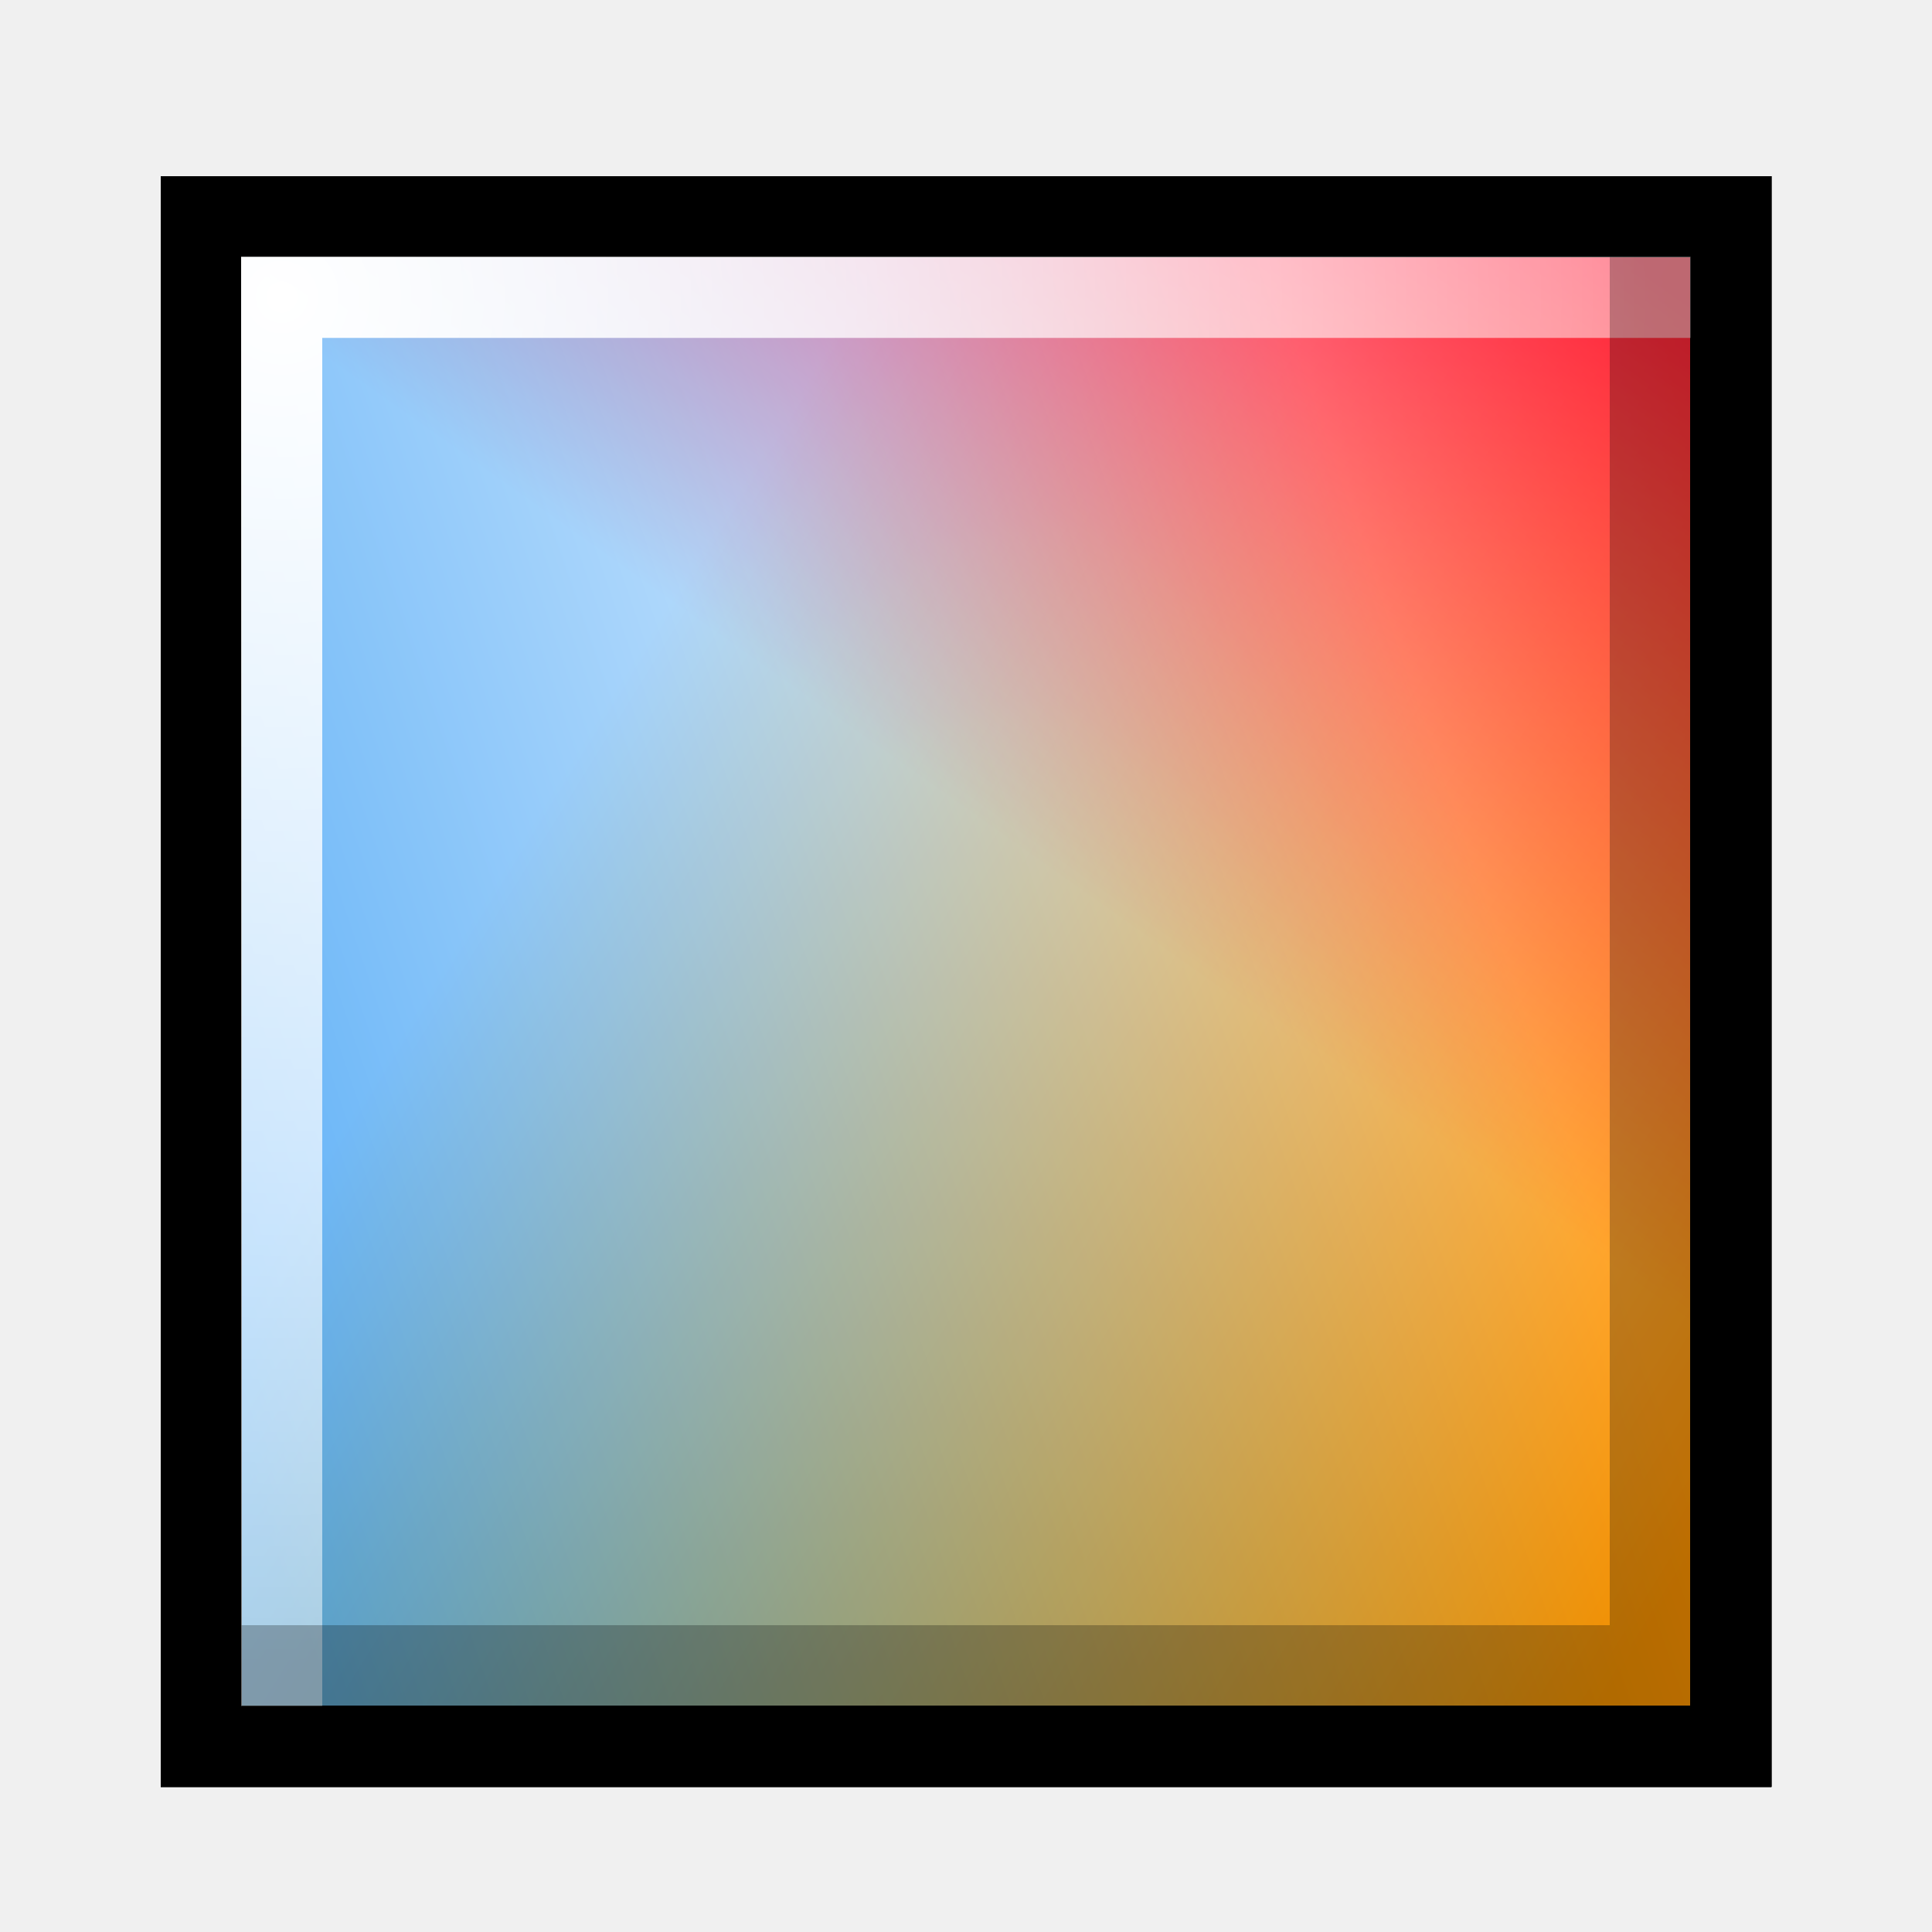
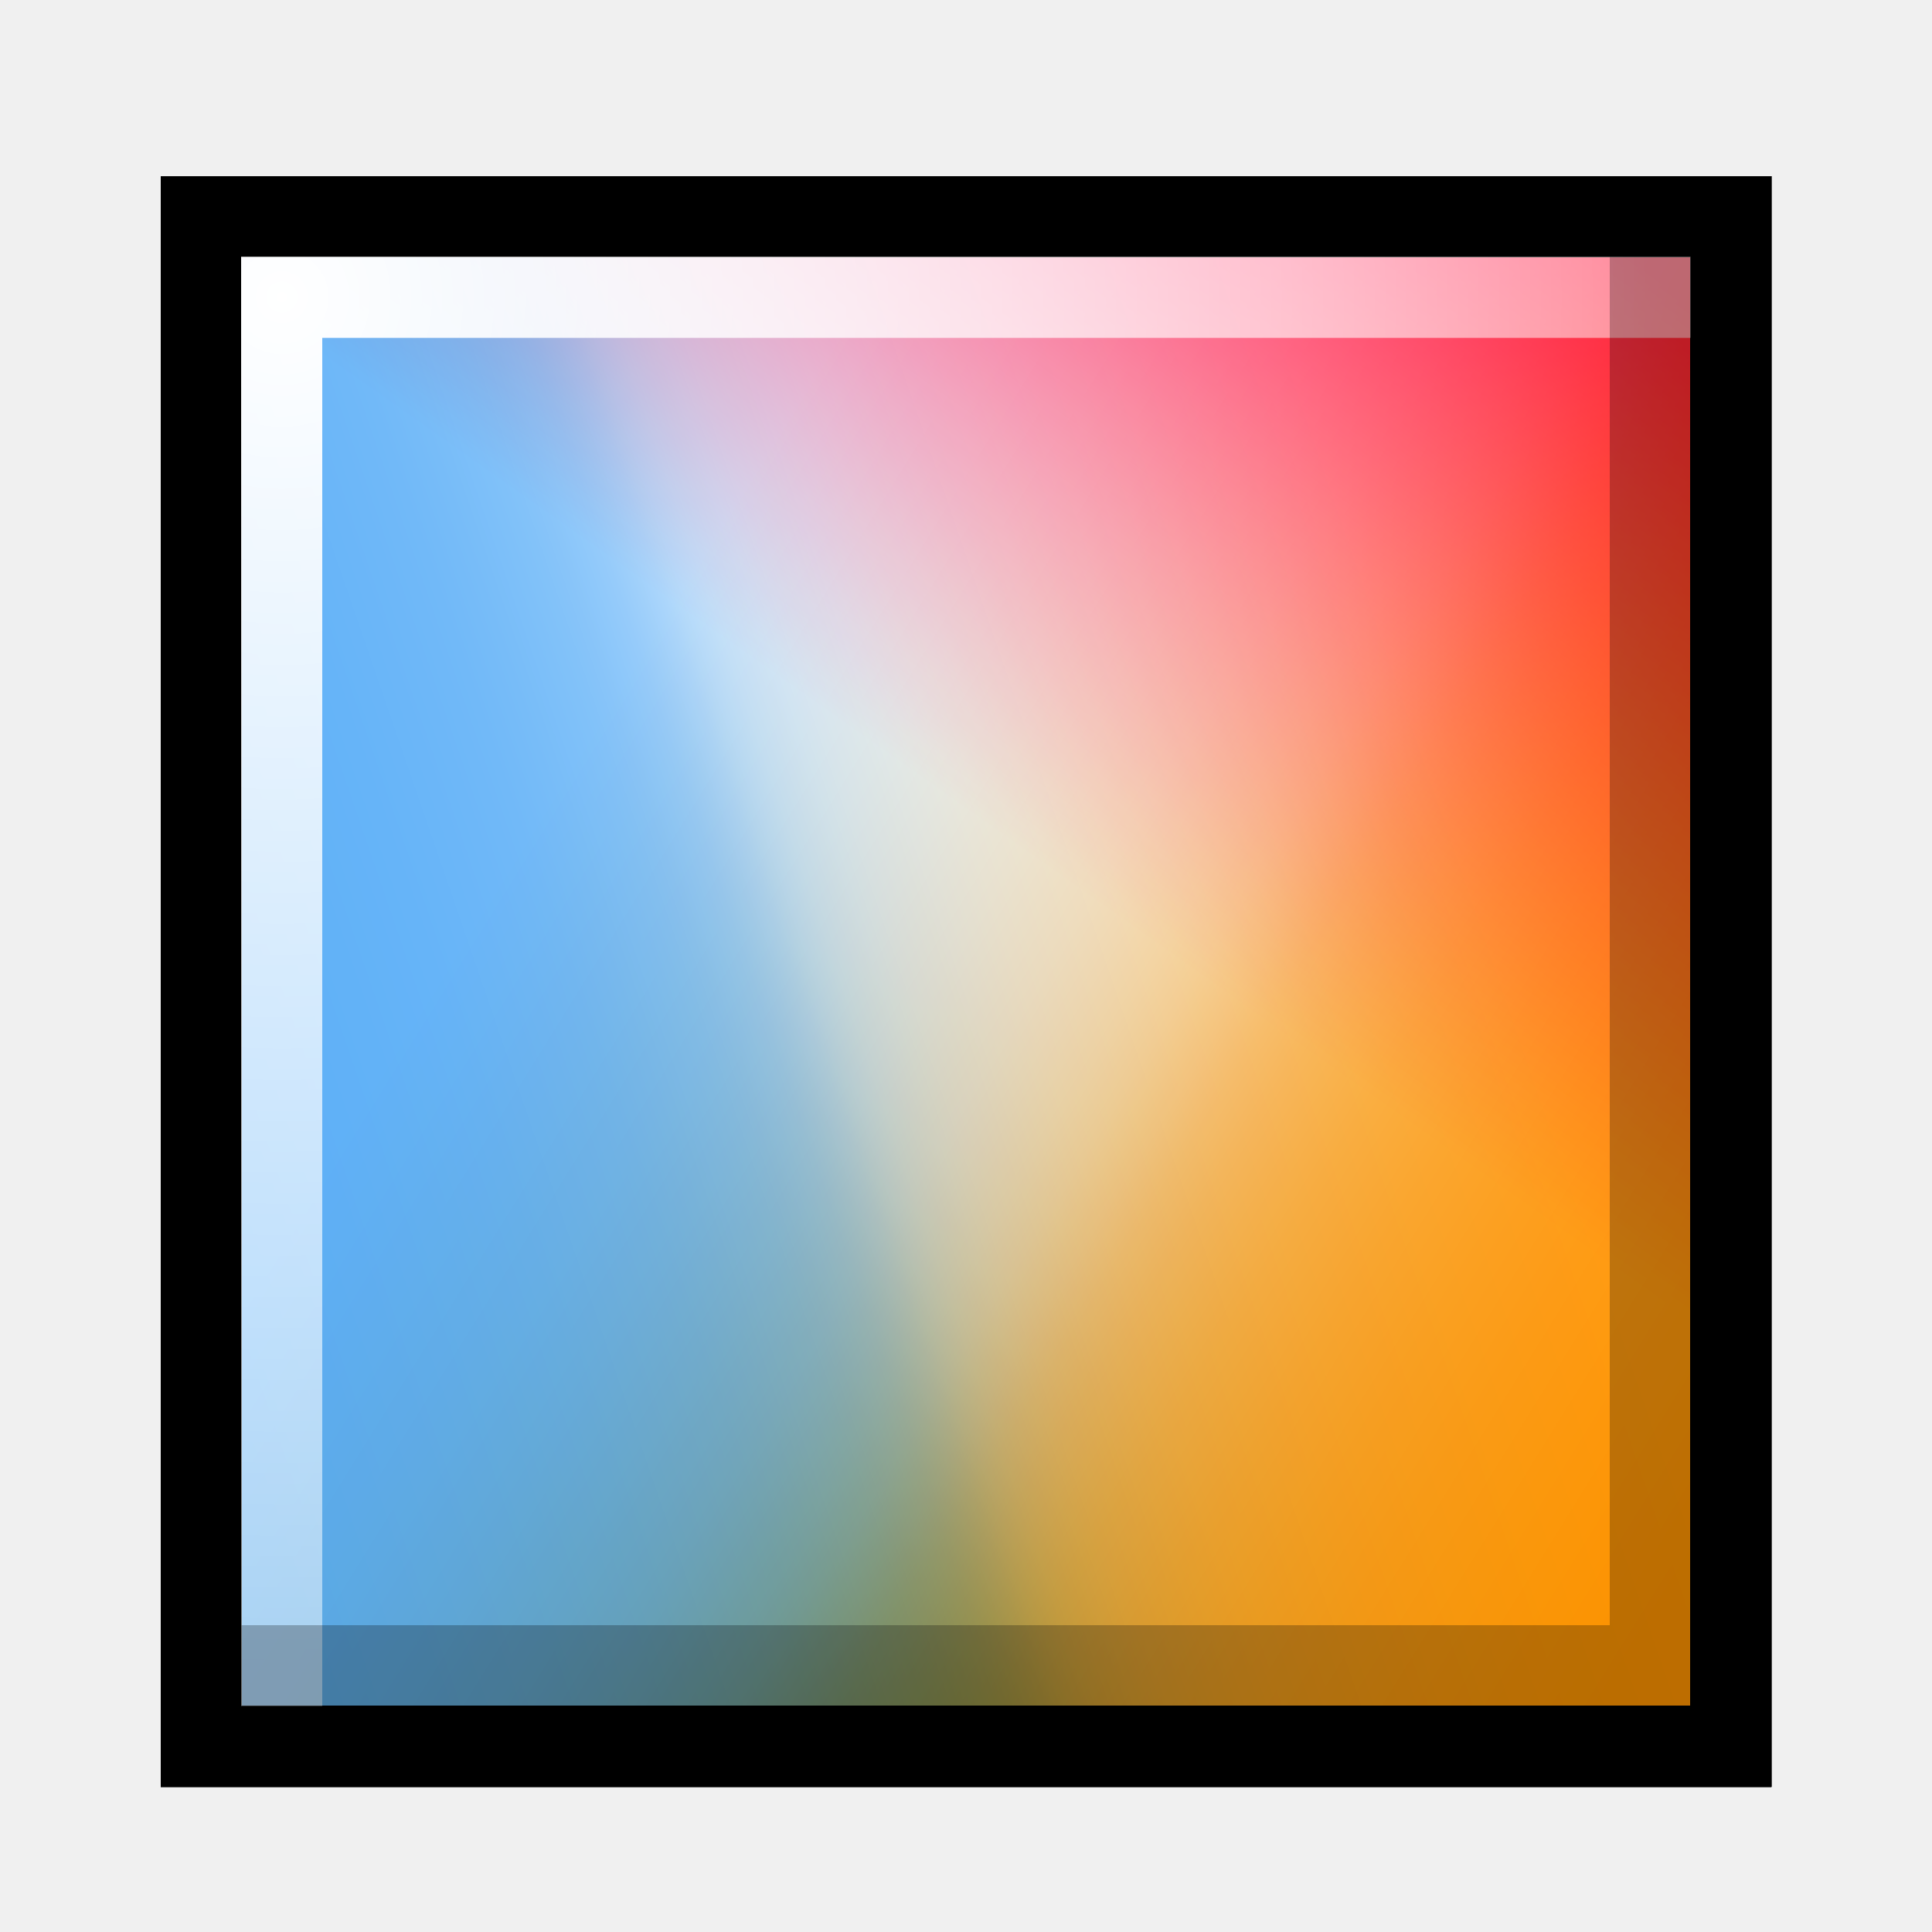
<svg xmlns="http://www.w3.org/2000/svg" viewBox="1900 -700 100 100" width="24" height="24">
  <defs>
    <linearGradient id="g330" gradientUnits="userSpaceOnUse" x1="1985.42" y1="-615.86" x2="1925.0" y2="-653.36">
      <stop offset="0" stop-color="#ff9300" />
+       <stop offset="0.062" stop-color="#ff9606" />
+       <stop offset="0.125" stop-color="#ff990d" />
+       <stop offset="0.188" stop-color="#ff9c16" />
+       <stop offset="0.25" stop-color="#ffa121" />
+       <stop offset="0.312" stop-color="#ffa72f" />
+       <stop offset="0.344" stop-color="#ffab38" />
+       <stop offset="0.375" stop-color="#ffaf41" />
+       <stop offset="0.406" stop-color="#ffb44d" />
+       <stop offset="0.438" stop-color="#ffb95b" />
+       <stop offset="0.469" stop-color="#ffc06b" />
+       <stop offset="0.484" stop-color="#ffc475" />
+       <stop offset="0.5" stop-color="#ffc980" />
+       <stop offset="0.516" stop-color="#ffce8a" />
+       <stop offset="0.531" stop-color="#ffd294" />
+       <stop offset="0.562" stop-color="#ffd9a4" />
+       <stop offset="0.594" stop-color="#ffdeb2" />
+       <stop offset="0.625" stop-color="#ffe3be" />
+       <stop offset="0.656" stop-color="#ffe7c7" />
+       <stop offset="0.688" stop-color="#ffebd0" />
+       <stop offset="0.75" stop-color="#fff1de" />
+       <stop offset="0.812" stop-color="#fff6e9" />
+       <stop offset="0.875" stop-color="#fff9f2" />
+       <stop offset="0.938" stop-color="#fffcf9" />
      <stop offset="1" stop-color="#ffffff" />
    </linearGradient>
    <linearGradient id="g331" gradientUnits="userSpaceOnUse" x1="1910.42" y1="-630.45" x2="1977.08" y2="-653.36">
      <stop offset="0" stop-color="#5aaef7" />
+       <stop offset="0.125" stop-color="#5fb0f7" />
+       <stop offset="0.188" stop-color="#62b2f7" />
+       <stop offset="0.25" stop-color="#66b4f8" />
+       <stop offset="0.312" stop-color="#6db7f8" />
+       <stop offset="0.344" stop-color="#71b9f8" />
+       <stop offset="0.375" stop-color="#77bcf8" />
+       <stop offset="0.406" stop-color="#7ec0f9" />
+       <stop offset="0.422" stop-color="#82c2f9" />
+       <stop offset="0.438" stop-color="#88c4f9" />
+       <stop offset="0.453" stop-color="#8ec8fa" />
+       <stop offset="0.469" stop-color="#96cbfa" />
+       <stop offset="0.484" stop-color="#a0d0fa" />
+       <stop offset="0.492" stop-color="#a6d3fb" />
+       <stop offset="0.5" stop-color="#acd6fb" />
+       <stop offset="0.508" stop-color="#b3dafb" />
+       <stop offset="0.516" stop-color="#b9ddfc" />
+       <stop offset="0.531" stop-color="#c3e2fc" />
+       <stop offset="0.547" stop-color="#cbe5fc" />
+       <stop offset="0.562" stop-color="#d1e9fd" />
+       <stop offset="0.578" stop-color="#d7ebfd" />
+       <stop offset="0.594" stop-color="#dbedfd" />
+       <stop offset="0.625" stop-color="#e2f1fe" />
+       <stop offset="0.656" stop-color="#e8f4fe" />
+       <stop offset="0.688" stop-color="#ecf6fe" />
+       <stop offset="0.75" stop-color="#f3f9fe" />
+       <stop offset="0.812" stop-color="#f7fbff" />
+       <stop offset="0.875" stop-color="#fafdff" />
      <stop offset="1" stop-color="#ffffff" />
    </linearGradient>
    <linearGradient id="g332" gradientUnits="userSpaceOnUse" x1="1987.5" y1="-684.61" x2="1962.5" y2="-649.2">
      <stop offset="0" stop-color="#ff286e" />
+       <stop offset="0.125" stop-color="#ff417f" />
+       <stop offset="0.25" stop-color="#ff5c91" />
+       <stop offset="0.375" stop-color="#ff77a3" />
+       <stop offset="0.5" stop-color="#ff94b6" />
+       <stop offset="0.625" stop-color="#ffb0ca" />
+       <stop offset="0.75" stop-color="#ffcbdc" />
+       <stop offset="0.875" stop-color="#ffe6ee" />
      <stop offset="1" stop-color="#ffffff" />
    </linearGradient>
    <mask id="m334" maskUnits="userSpaceOnUse" x="1908.5" y="-690.7" width="83.0" height="83.0">
      <rect x="1908.5" y="-690.7" width="83.0" height="83.0" fill="url(#tg333)" />
    </mask>
    <radialGradient id="tg333" gradientUnits="userSpaceOnUse" cx="1914.58" cy="-684.61" r="70.83">
      <stop offset="0" stop-color="#fff" stop-opacity="1.000" />
      <stop offset="1" stop-color="#fff" stop-opacity="0.482" />
    </radialGradient>
  </defs>
  <path d="M1910.42 -688.78 L1910.42 -609.61 L1989.59 -609.61 L1989.59 -688.78 L1910.42 -688.78 Z" fill="none" stroke="#000000" stroke-width="4.20" />
  <path d="M1910.42 -688.78 L1910.42 -609.61 L1989.59 -609.61 L1989.59 -688.78 L1910.42 -688.78 Z" fill="url(#g330)" fill-rule="evenodd" stroke="#000000" stroke-width="4.20" />
  <path d="M1910.42 -688.78 L1910.42 -609.61 L1989.59 -609.61 L1989.59 -688.78 L1910.42 -688.78 Z" fill="url(#g331)" fill-rule="evenodd" stroke="#000000" stroke-width="4.20" style="mix-blend-mode:multiply" />
  <path d="M1910.42 -688.78 L1910.42 -609.61 L1989.59 -609.61 L1989.59 -688.78 L1910.42 -688.78 Z" fill="url(#g332)" fill-rule="evenodd" stroke="#000000" stroke-width="4.20" style="mix-blend-mode:multiply" />
  <path d="M1912.48 -611.7 L1912.48 -686.71 L1987.5 -686.71 L1987.5 -682.51 L1916.68 -682.51 L1916.68 -611.7 L1912.48 -611.7 Z" fill="#ffffff" fill-rule="nonzero" mask="url(#m334)" />
  <path d="M1912.5 -613.78 L1985.42 -613.78 L1985.42 -686.7" fill="none" stroke="#000000" stroke-width="4.20" stroke-opacity="0.255" />
</svg>
